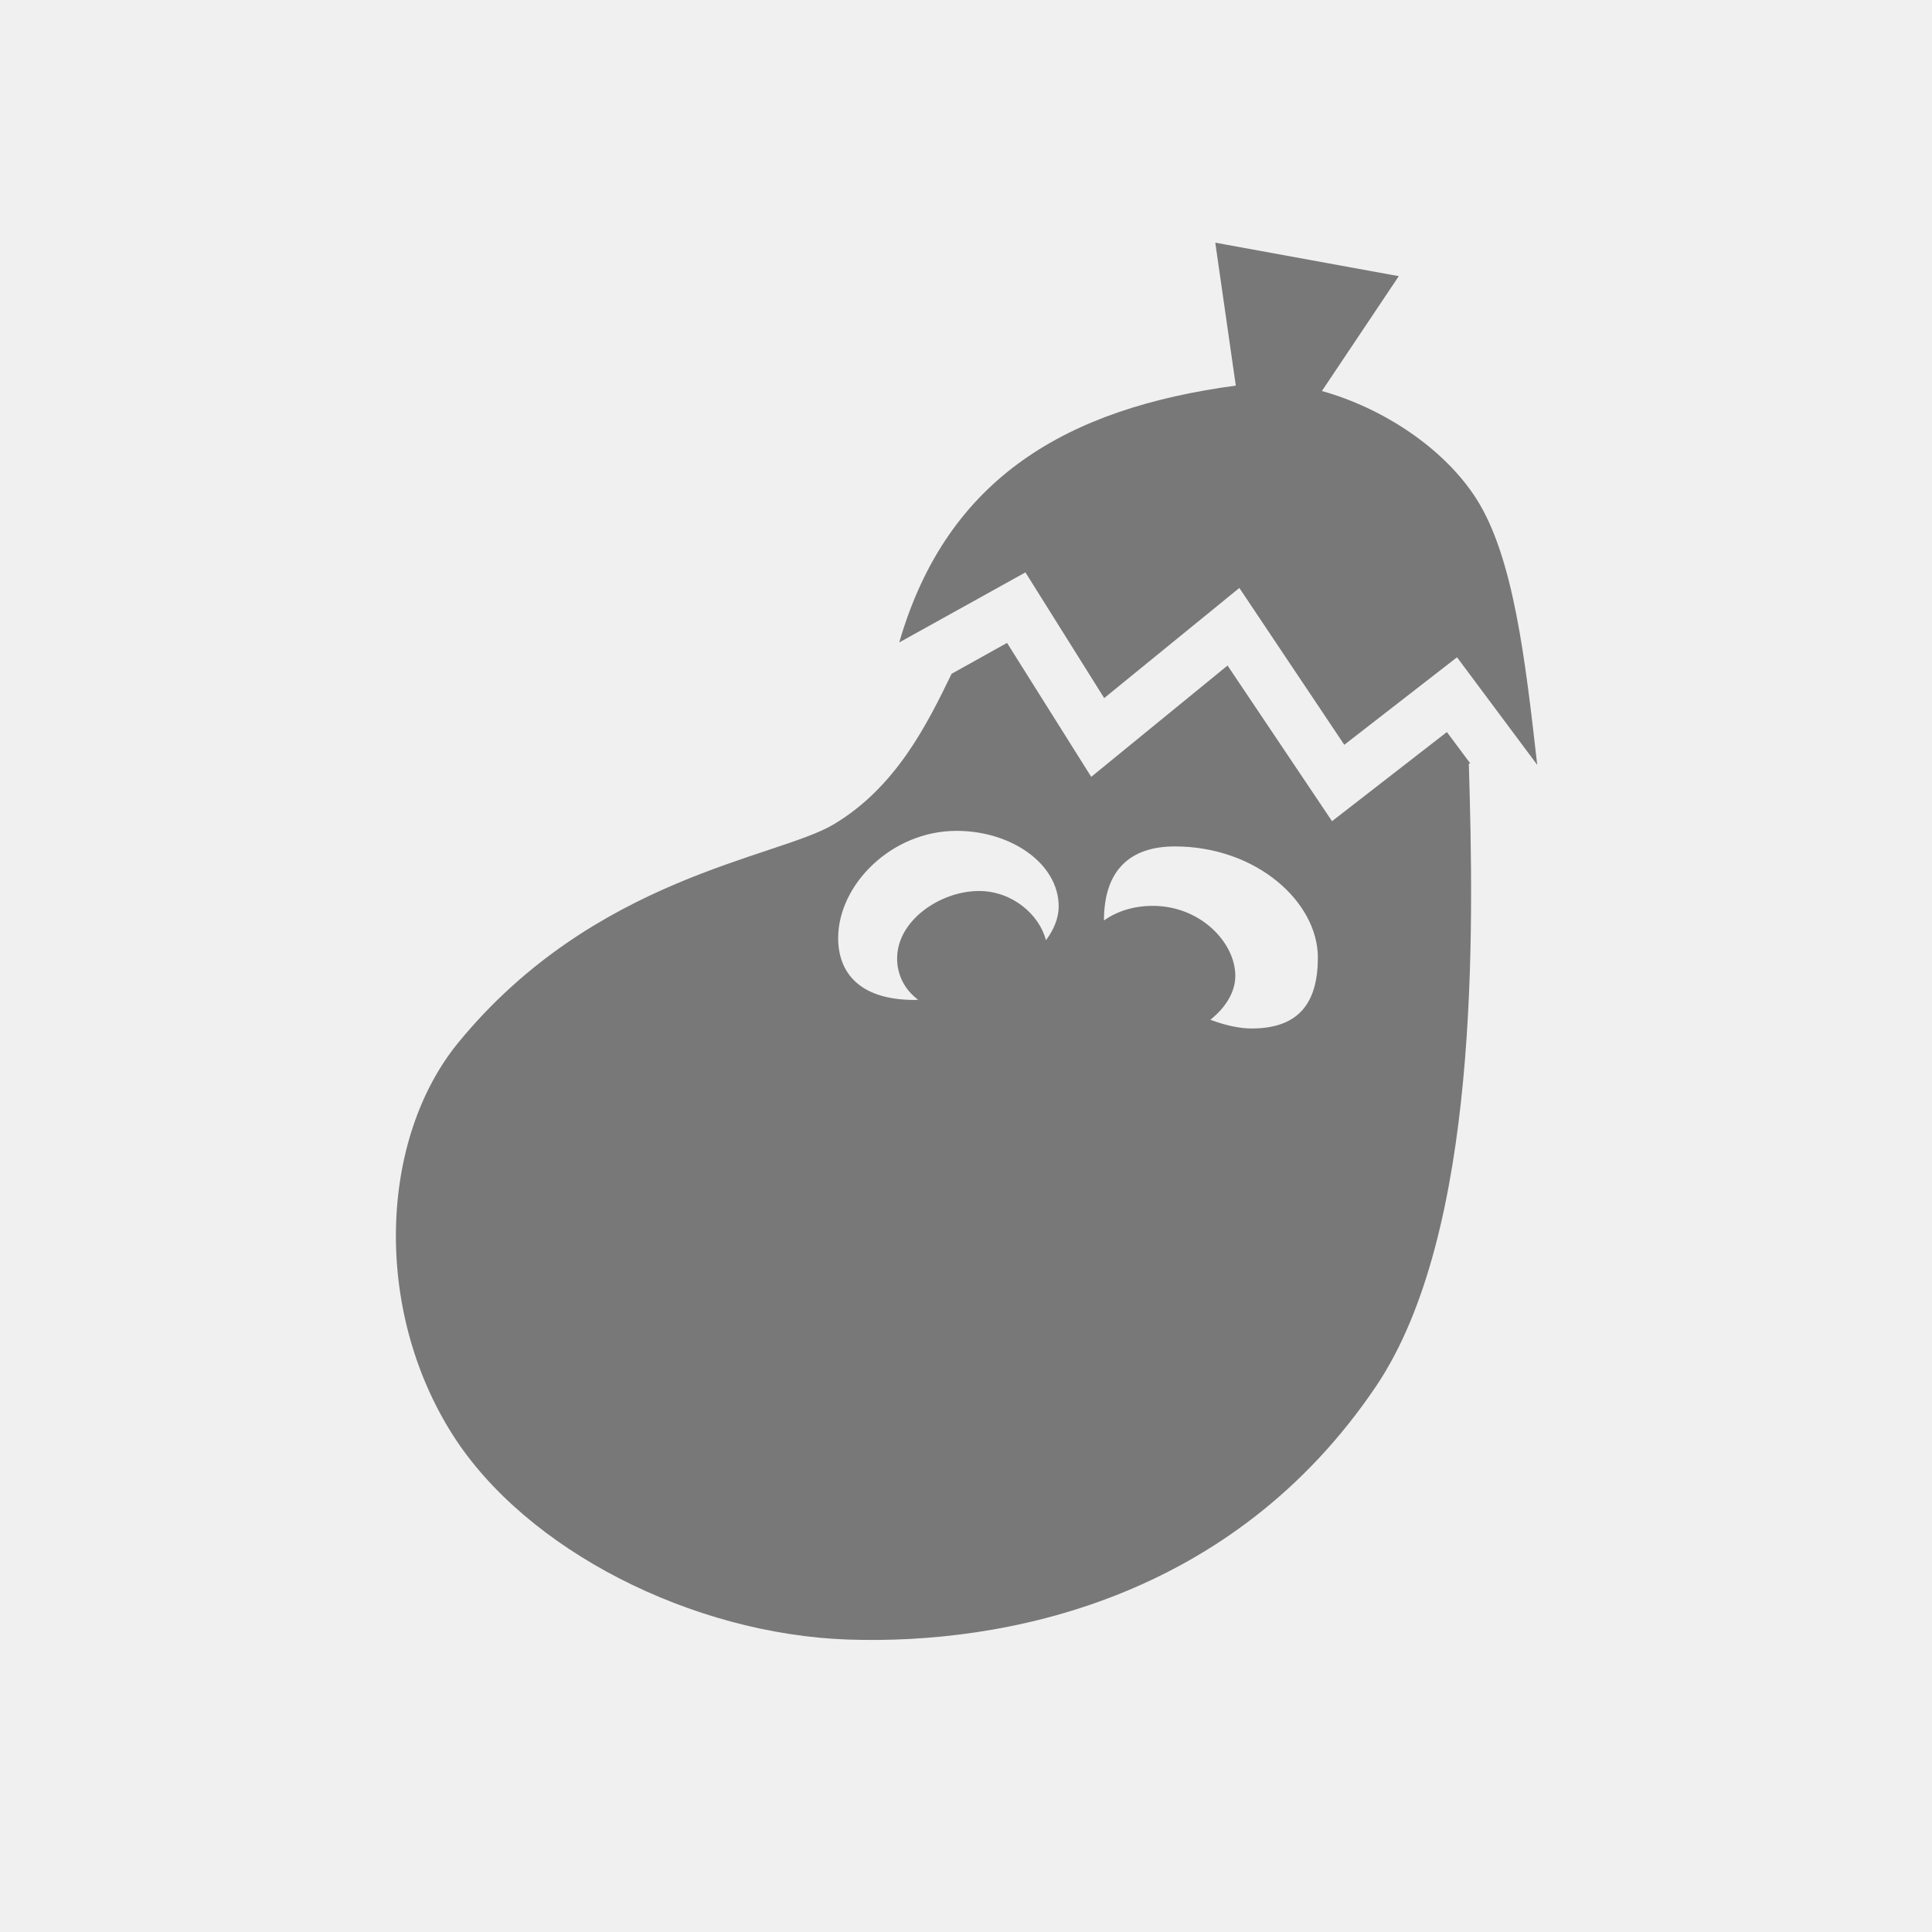
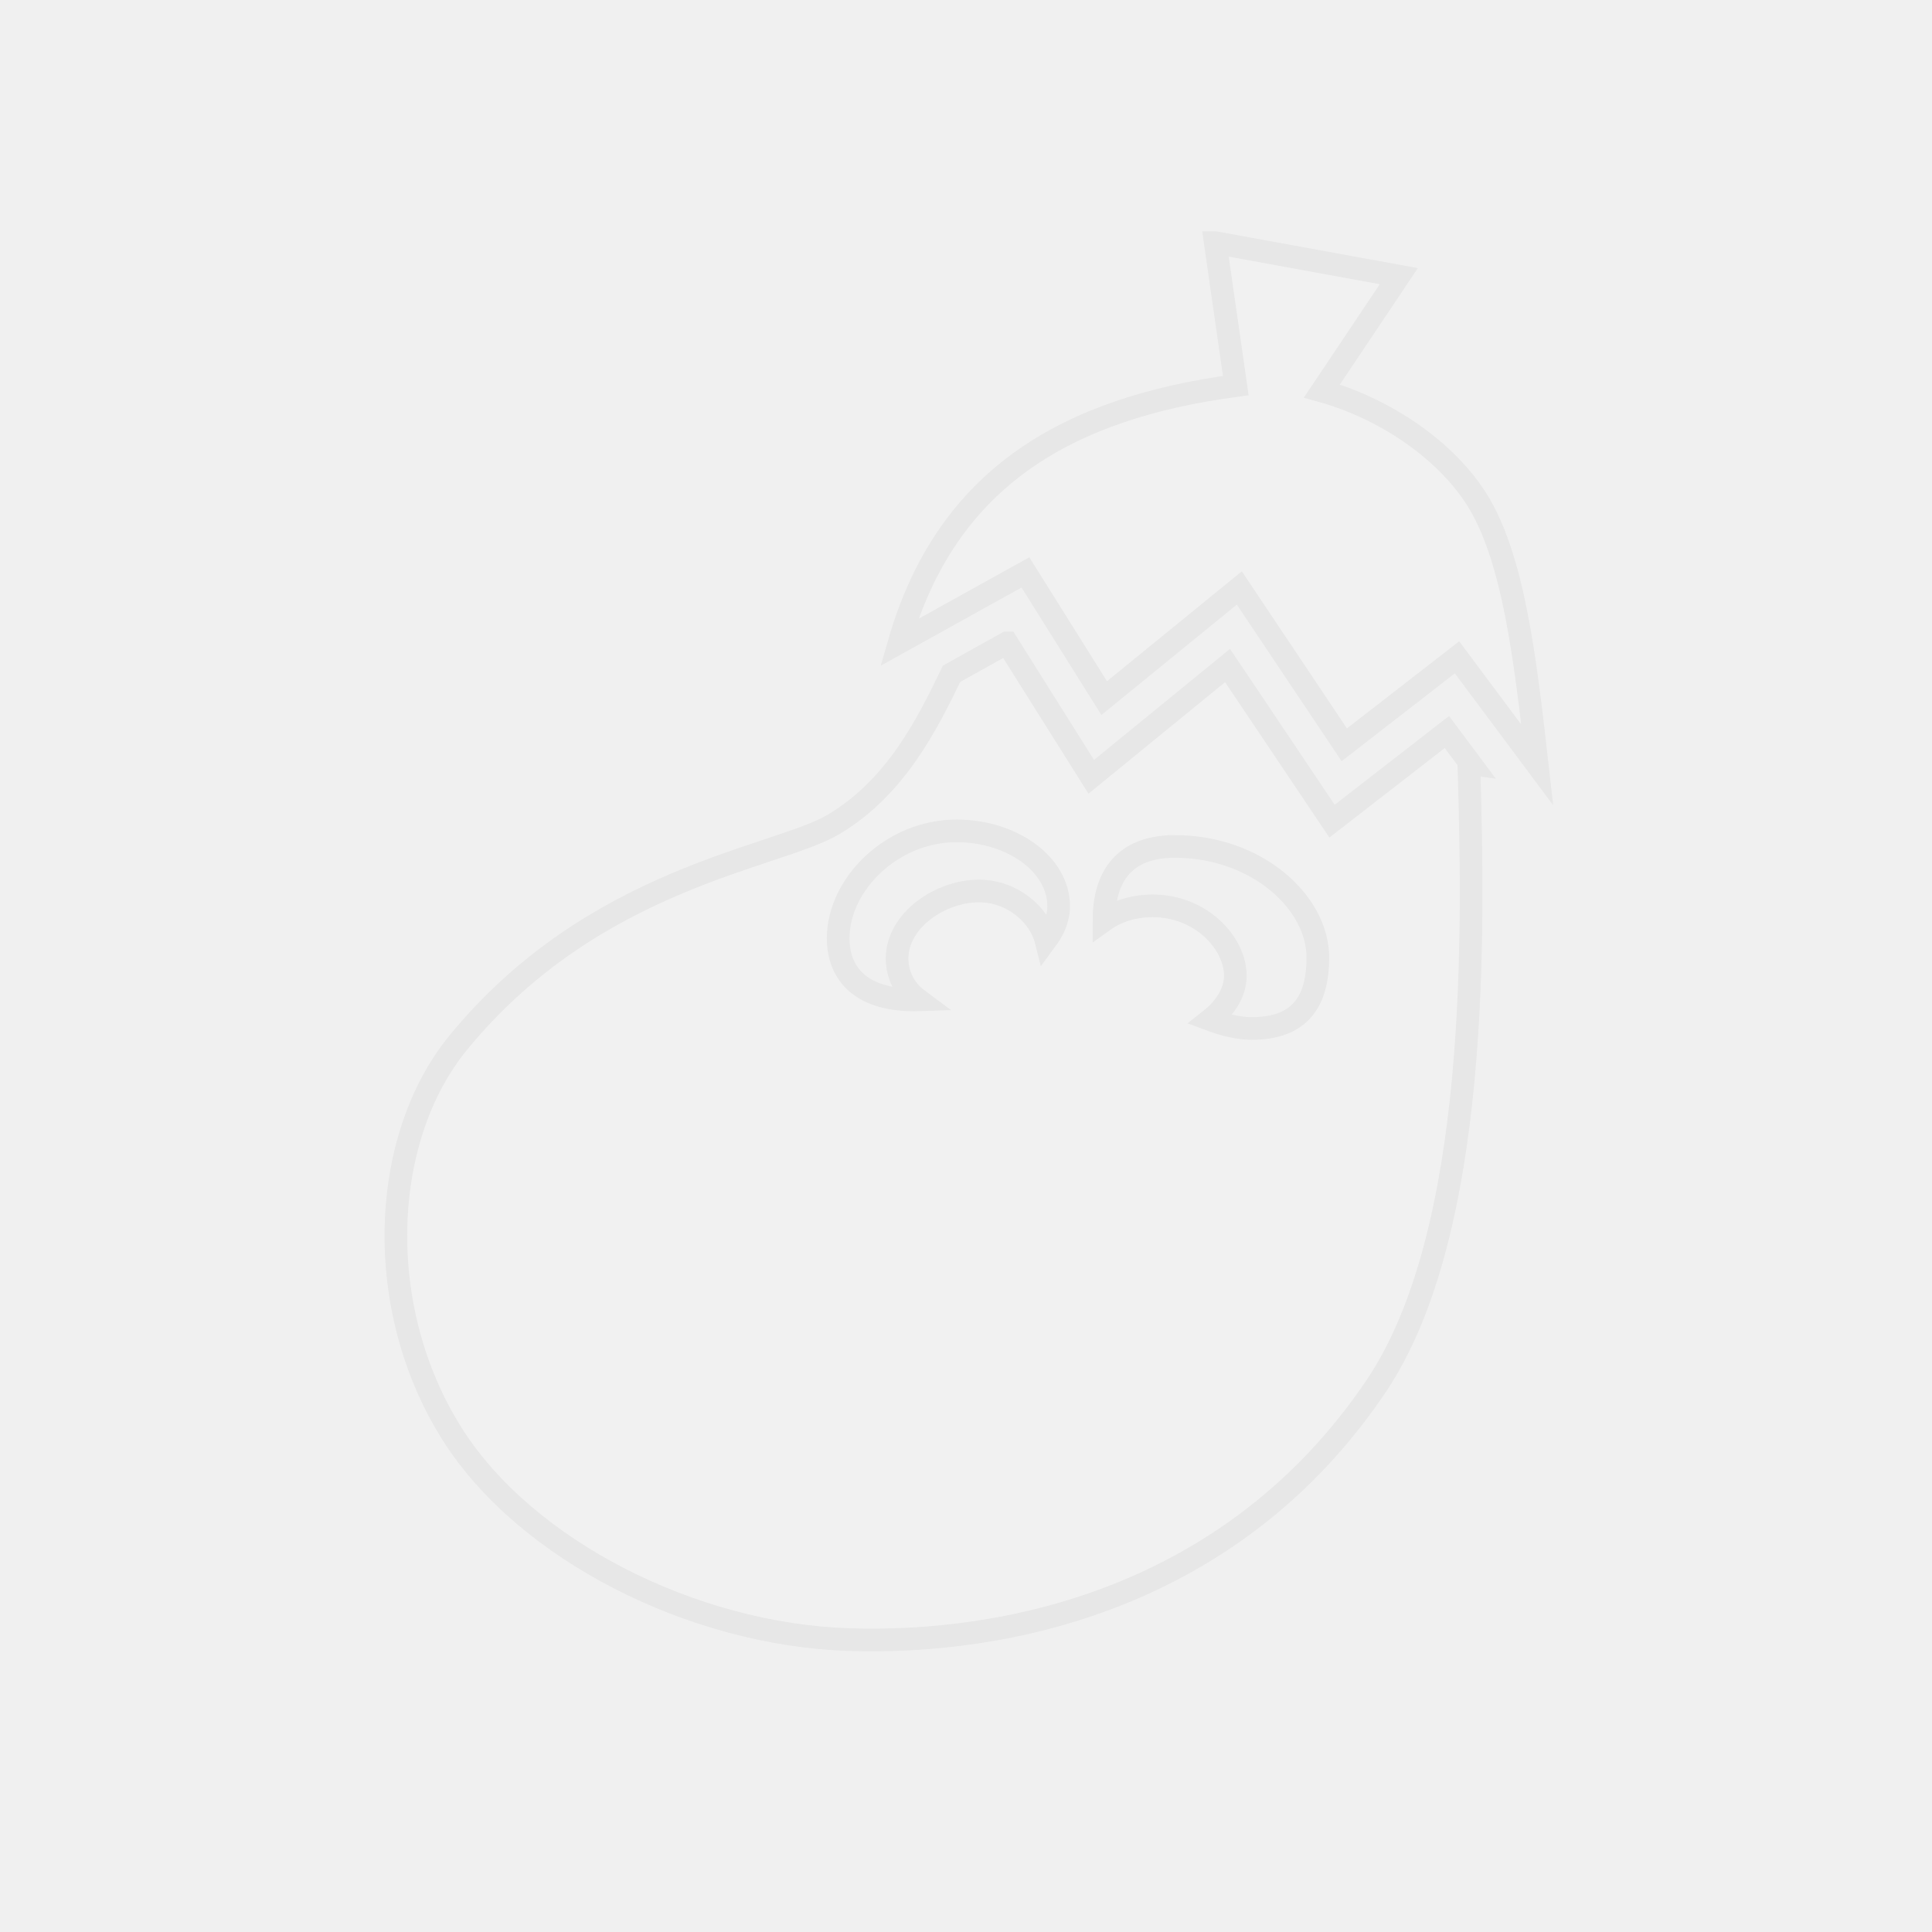
<svg xmlns="http://www.w3.org/2000/svg" id="svg2" version="1.1" height="256" width="256" viewBox="0 0 256 256">
-   <path id="mainsymbolpath" style="opacity:0.5;fill:#000000;fill-opacity:1;stroke:none" d="M 161.031,32.156 163.75,51.094 C 141.57,54.08 125.507,63.157 119.156,85.125 L 135.875,75.844 146.312,92.5 164.219,77.906 178.125,98.688 l 14.938,-11.594 10.625,14.25 c -1.58,-13.953 -3.137,-27.527 -8.062,-35.25 -4.298,-6.739 -12.453,-12.055 -20.469,-14.281 l 10.188,-15.219 -24.312,-4.438 z m -27.594,53.031 -7.344,4.094 c -3.236,6.677 -7.373,15.046 -15.656,19.969 -7.489,4.451 -31.697,6.942 -49.688,28.875 -10.464,12.756 -11.351,35.322 -0.781,51.969 9.75,15.355 31.806,26.454 52.406,27.156 20.6,0.702 50.807,-5.2 69.938,-33.531 13.764,-20.383 12.986,-60.452 12.312,-82.562 l 0.219,0.031 L 191.719,97 176.5,108.812 l -13.844,-20.625 -18.062,14.75 -11.156,-17.75 z m -6.688,24.906 c 7.295,0 13.531,4.387 13.531,10 0,1.615 -0.661,3.111 -1.688,4.5 -0.858,-3.385 -4.448,-6.531 -8.875,-6.531 -5.091,0 -10.844,3.879 -10.844,8.938 0,2.146 0.963,4.119 2.781,5.469 -0.142,0.004 -0.299,0.031 -0.438,0.031 -7.574,0 -10.156,-3.851 -10.156,-8.188 0,-7.09 7.076,-14.219 15.688,-14.219 z m 28.906,2.062 c 10.905,0 18.969,7.424 18.969,14.719 0,5.818 -2.346,9.406 -8.781,9.406 -1.654,0 -3.536,-0.437 -5.469,-1.156 2.019,-1.596 3.312,-3.677 3.312,-5.812 0,-4.408 -4.608,-9.281 -10.938,-9.281 -2.54,0 -4.785,0.733 -6.469,1.938 0,-6.736 3.538,-9.812 9.375,-9.812 z" />
+   <path id="mainsymbolpath" style="opacity:0.4;fill:#FFFFFF;fill-opacity:.10;stroke: black;stroke-opacity: 0.1;stroke-width: 3px;" d="M 161.031,32.156 163.75,51.094 C 141.57,54.08 125.507,63.157 119.156,85.125 L 135.875,75.844 146.312,92.5 164.219,77.906 178.125,98.688 l 14.938,-11.594 10.625,14.25 c -1.58,-13.953 -3.137,-27.527 -8.062,-35.25 -4.298,-6.739 -12.453,-12.055 -20.469,-14.281 l 10.188,-15.219 -24.312,-4.438 z m -27.594,53.031 -7.344,4.094 c -3.236,6.677 -7.373,15.046 -15.656,19.969 -7.489,4.451 -31.697,6.942 -49.688,28.875 -10.464,12.756 -11.351,35.322 -0.781,51.969 9.75,15.355 31.806,26.454 52.406,27.156 20.6,0.702 50.807,-5.2 69.938,-33.531 13.764,-20.383 12.986,-60.452 12.312,-82.562 l 0.219,0.031 L 191.719,97 176.5,108.812 l -13.844,-20.625 -18.062,14.75 -11.156,-17.75 z m -6.688,24.906 c 7.295,0 13.531,4.387 13.531,10 0,1.615 -0.661,3.111 -1.688,4.5 -0.858,-3.385 -4.448,-6.531 -8.875,-6.531 -5.091,0 -10.844,3.879 -10.844,8.938 0,2.146 0.963,4.119 2.781,5.469 -0.142,0.004 -0.299,0.031 -0.438,0.031 -7.574,0 -10.156,-3.851 -10.156,-8.188 0,-7.09 7.076,-14.219 15.688,-14.219 z m 28.906,2.062 c 10.905,0 18.969,7.424 18.969,14.719 0,5.818 -2.346,9.406 -8.781,9.406 -1.654,0 -3.536,-0.437 -5.469,-1.156 2.019,-1.596 3.312,-3.677 3.312,-5.812 0,-4.408 -4.608,-9.281 -10.938,-9.281 -2.54,0 -4.785,0.733 -6.469,1.938 0,-6.736 3.538,-9.812 9.375,-9.812 z" />
</svg>
